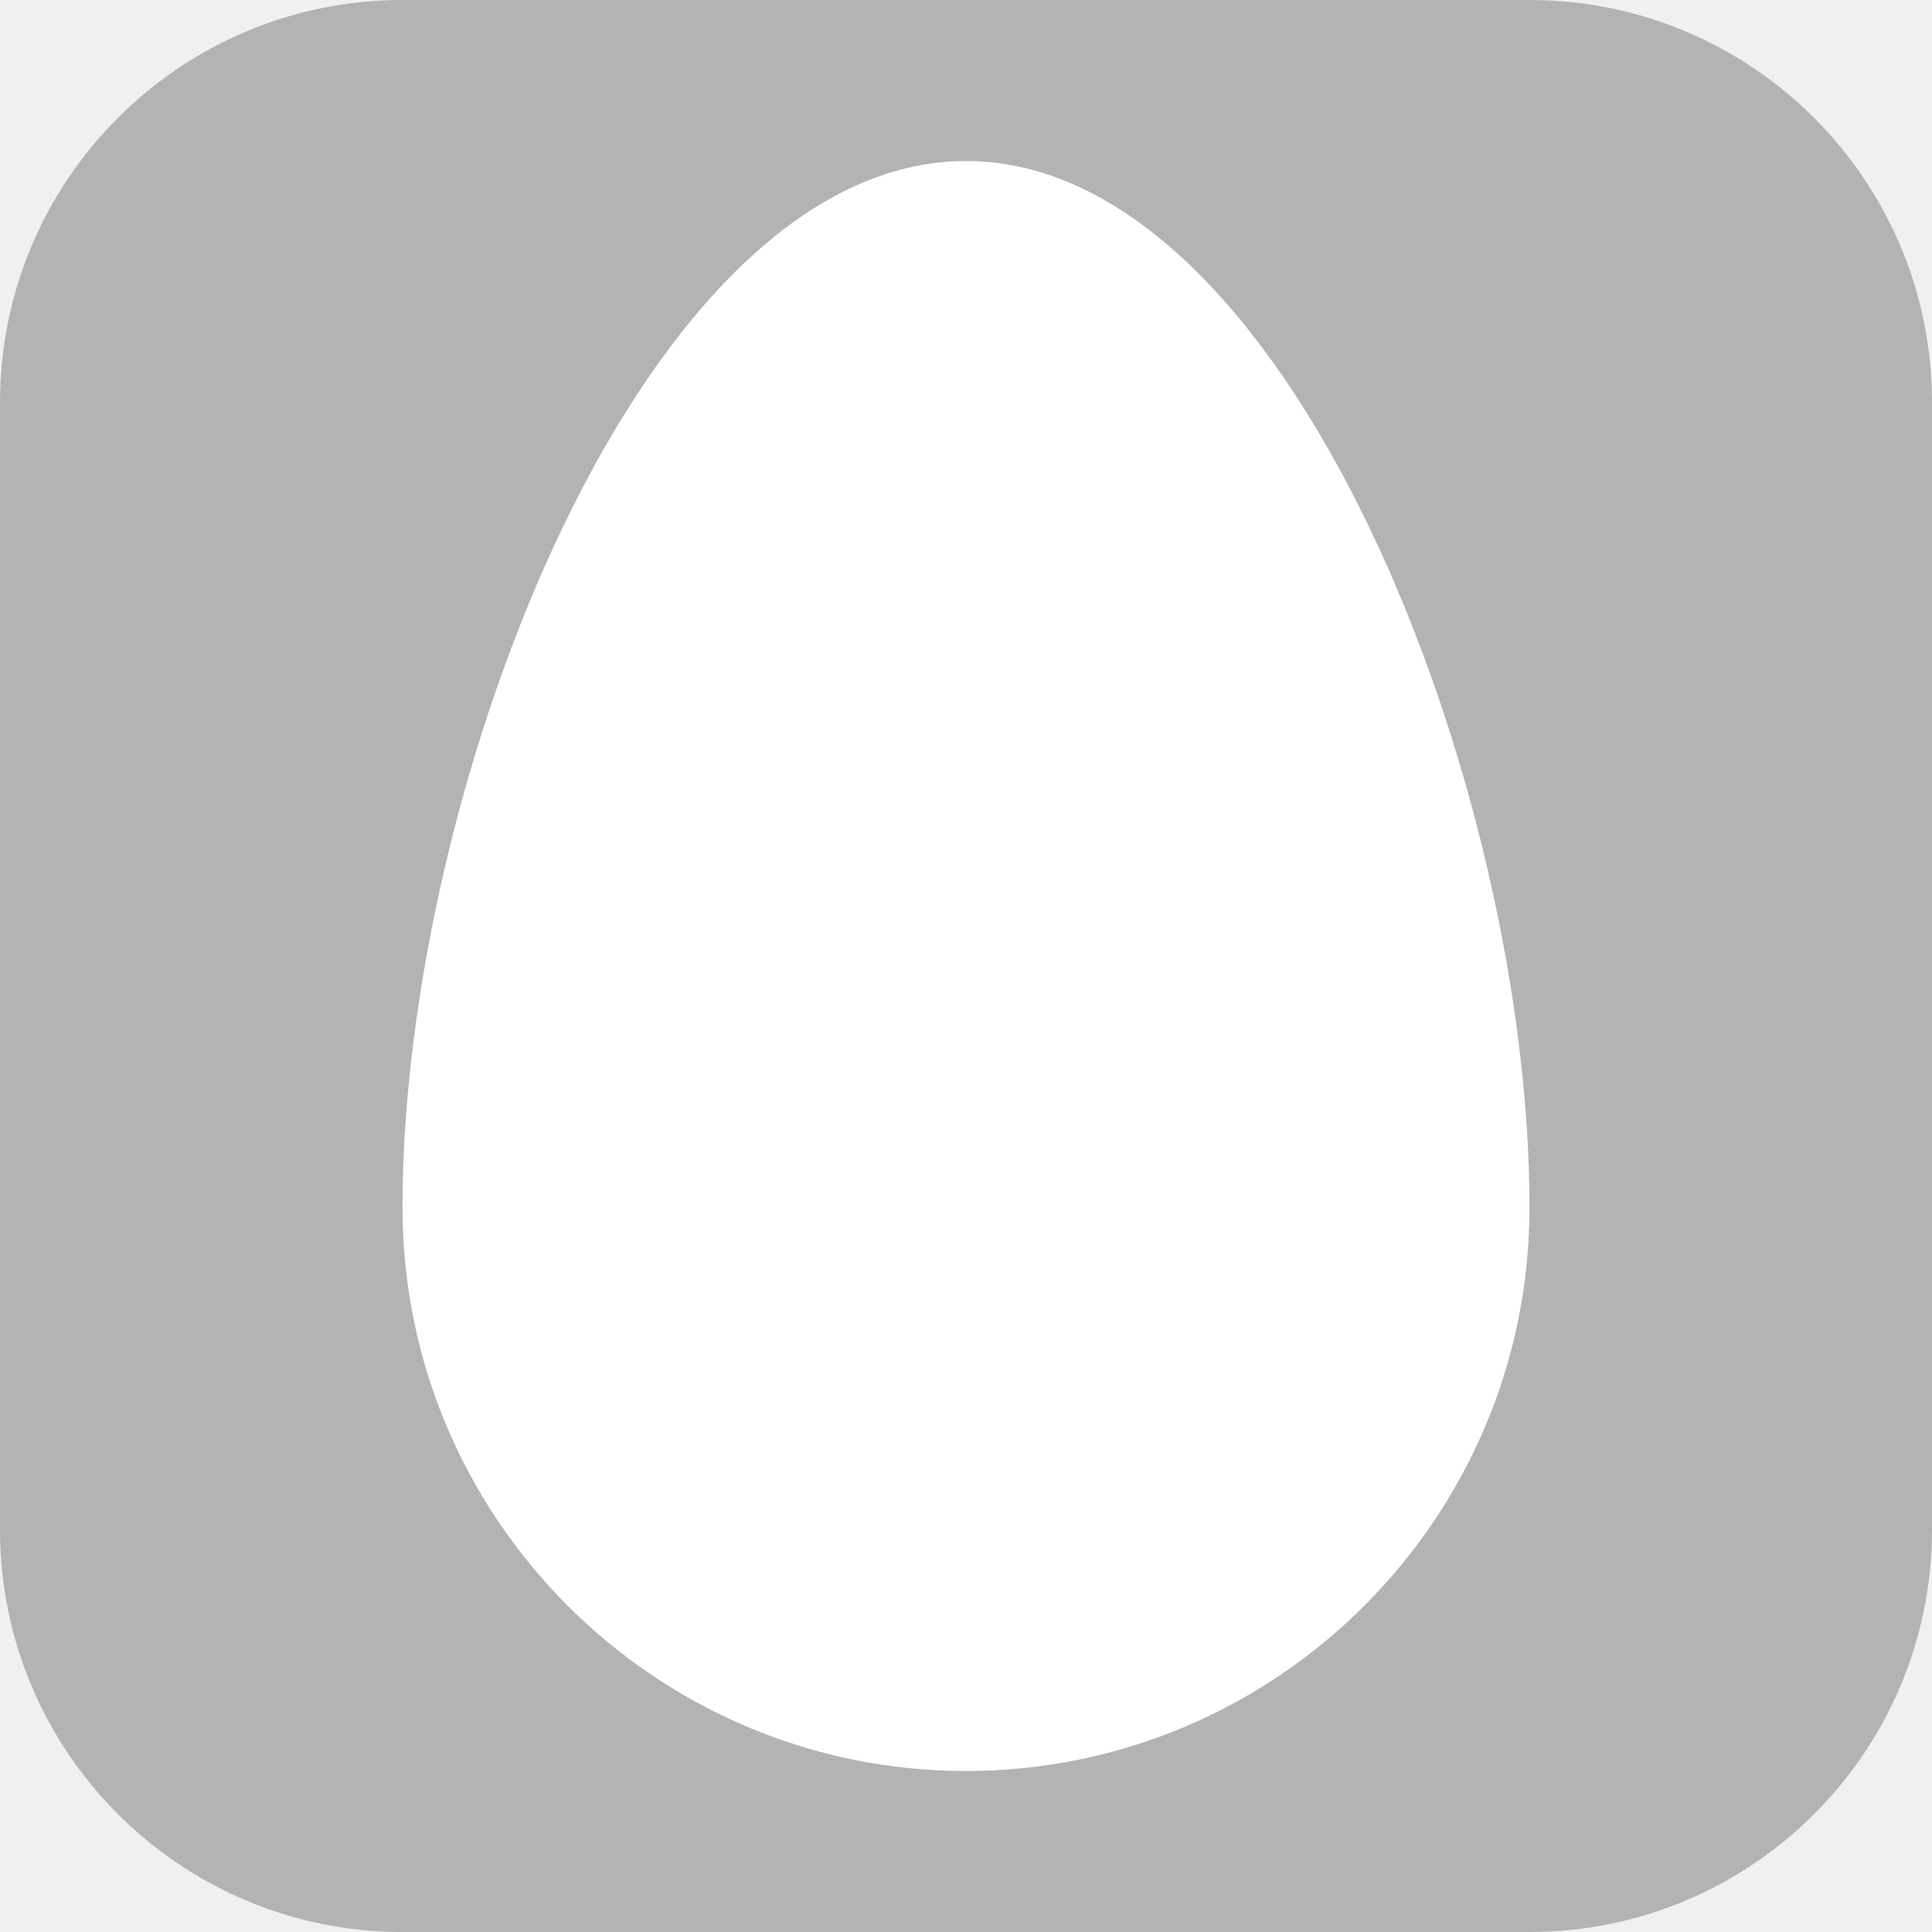
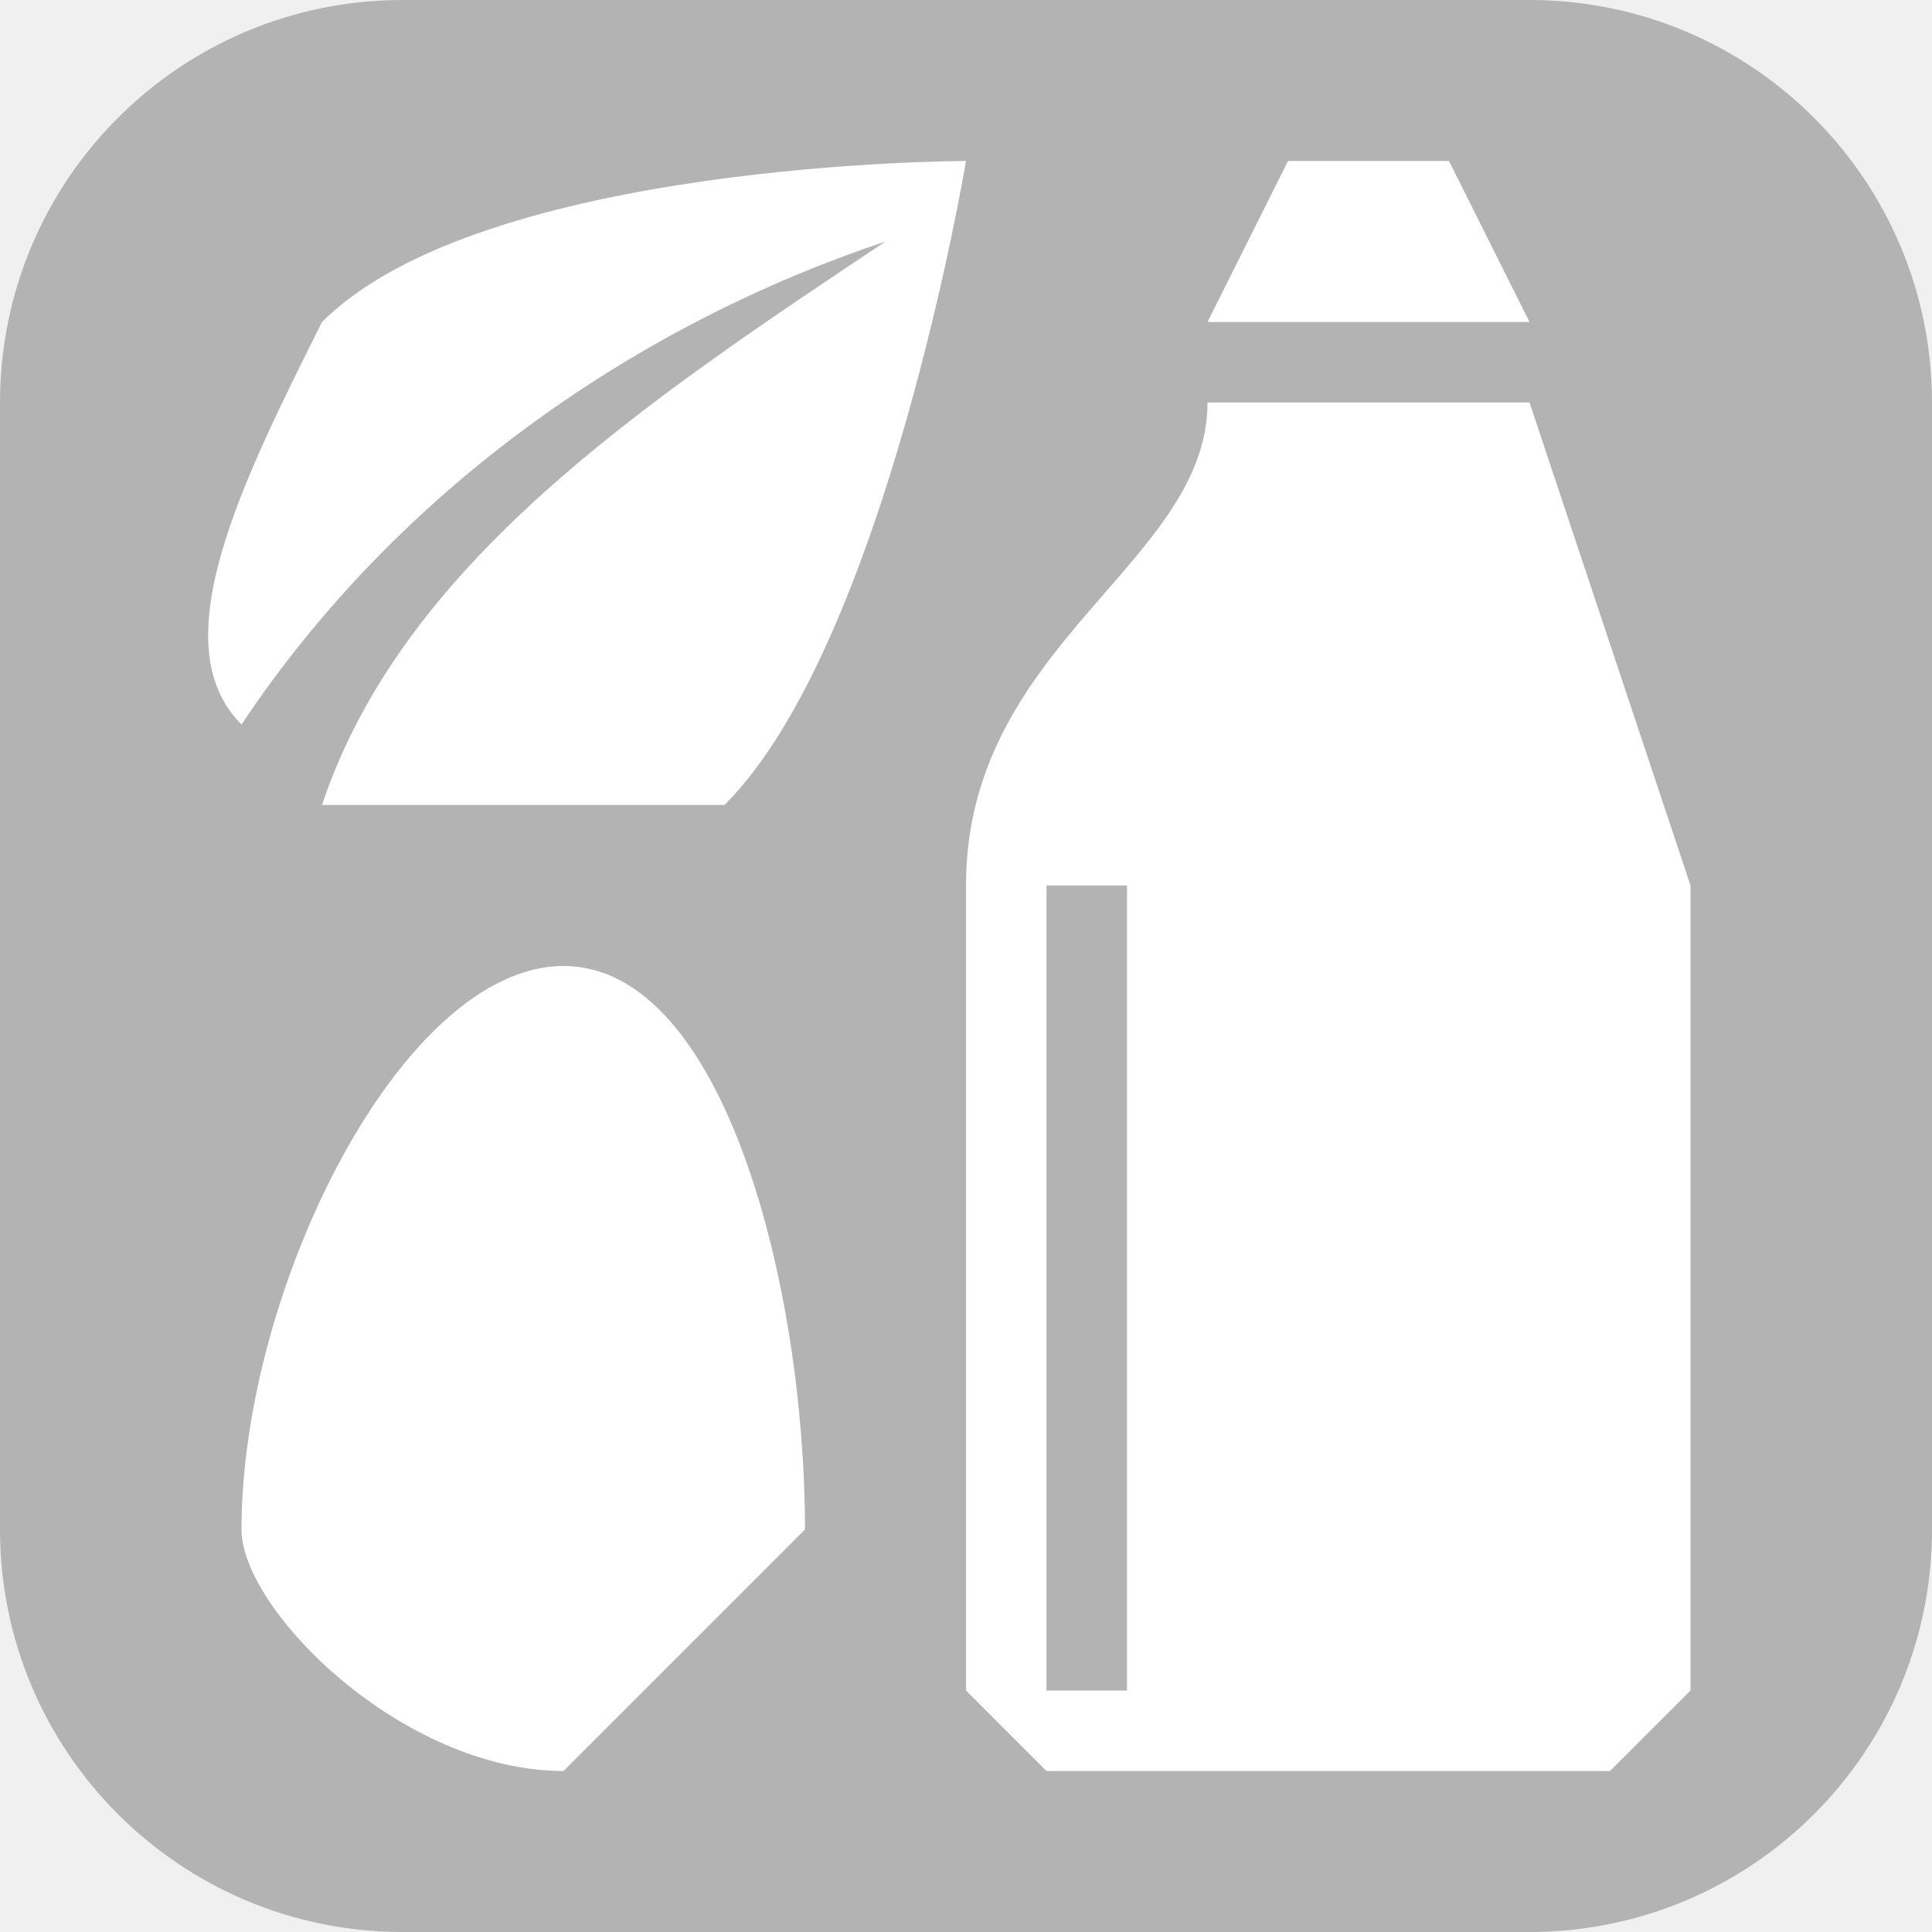
<svg xmlns="http://www.w3.org/2000/svg" width="24" height="24">
-   <rect width="24" height="24" ry="5" fill="#b3b3b3" />
+   <rect style="fill:#b3b3b3;stroke:none" width="24" height="24" ry="5" />
  <path d="M0 0h24v24H0z" fill="none" />
-   <path d="M12 22c-3.86 0-7-3.14-7-7C5 9.75 8 2 12 2s7 7.75 7 13c0 3.86-3.14 7-7 7z" fill="#fff" />
+   <path d="M7 22c-2 0-4-2-4-3 0-3 2-7 4-7s3 4 3 7l-3 3Z" style="fill:#fff;stroke-width:.5" />
+   <path style="fill:#fff;stroke:none;stroke-width:.943px;stroke-linecap:butt;stroke-linejoin:miter;stroke-opacity:1" d="M35 5c0 2-3 3-3 6v10l1 1h7l1-1V11l-2-6zm-2 6h1v10h-1z" transform="translate(-20)" />
+   <path style="fill:#fff;fill-opacity:1;fill-rule:evenodd;stroke:none;stroke-width:.757;stroke-opacity:1" d="M36 2h2l1 2h-4l1-2z" transform="translate(-20)" />
+   <path d="M12 2S6 2 4 4C3 6 2 8 3 9c2-3 5-5 8-6-3 2-6 4-7 7h5c2-2 3-8 3-8Z" style="fill:#fff;stroke-width:.554" />
</svg>
